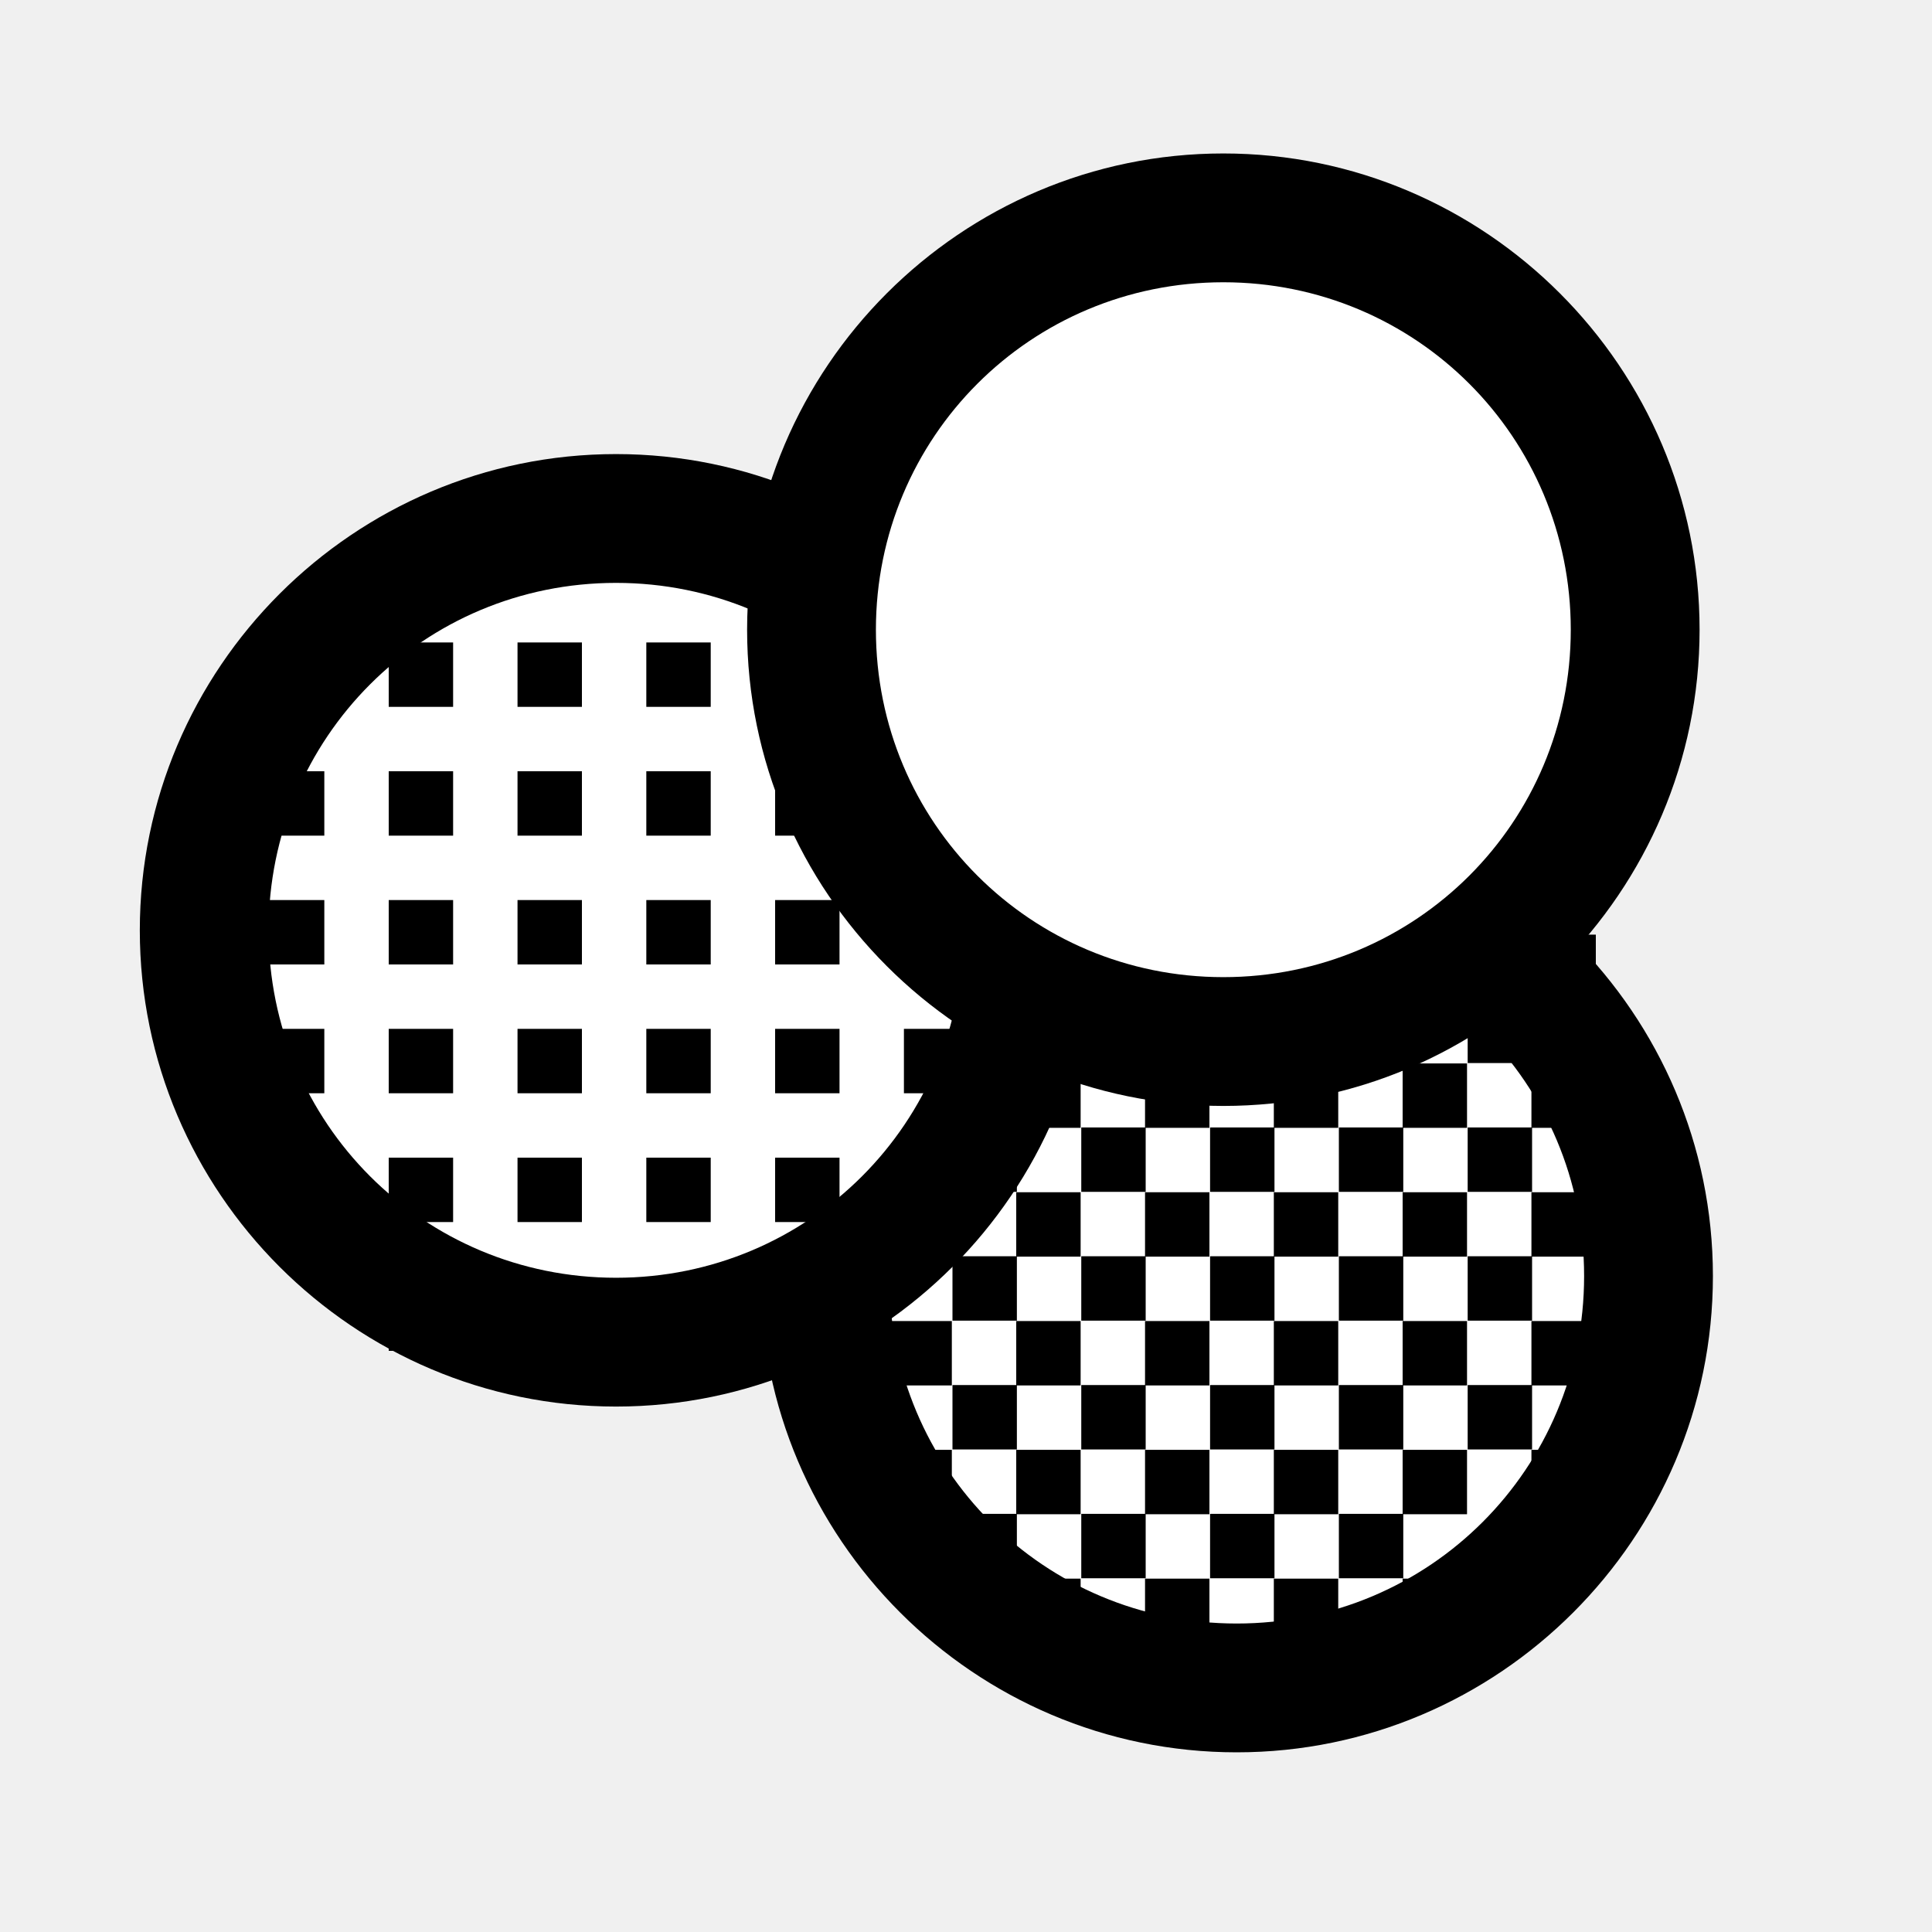
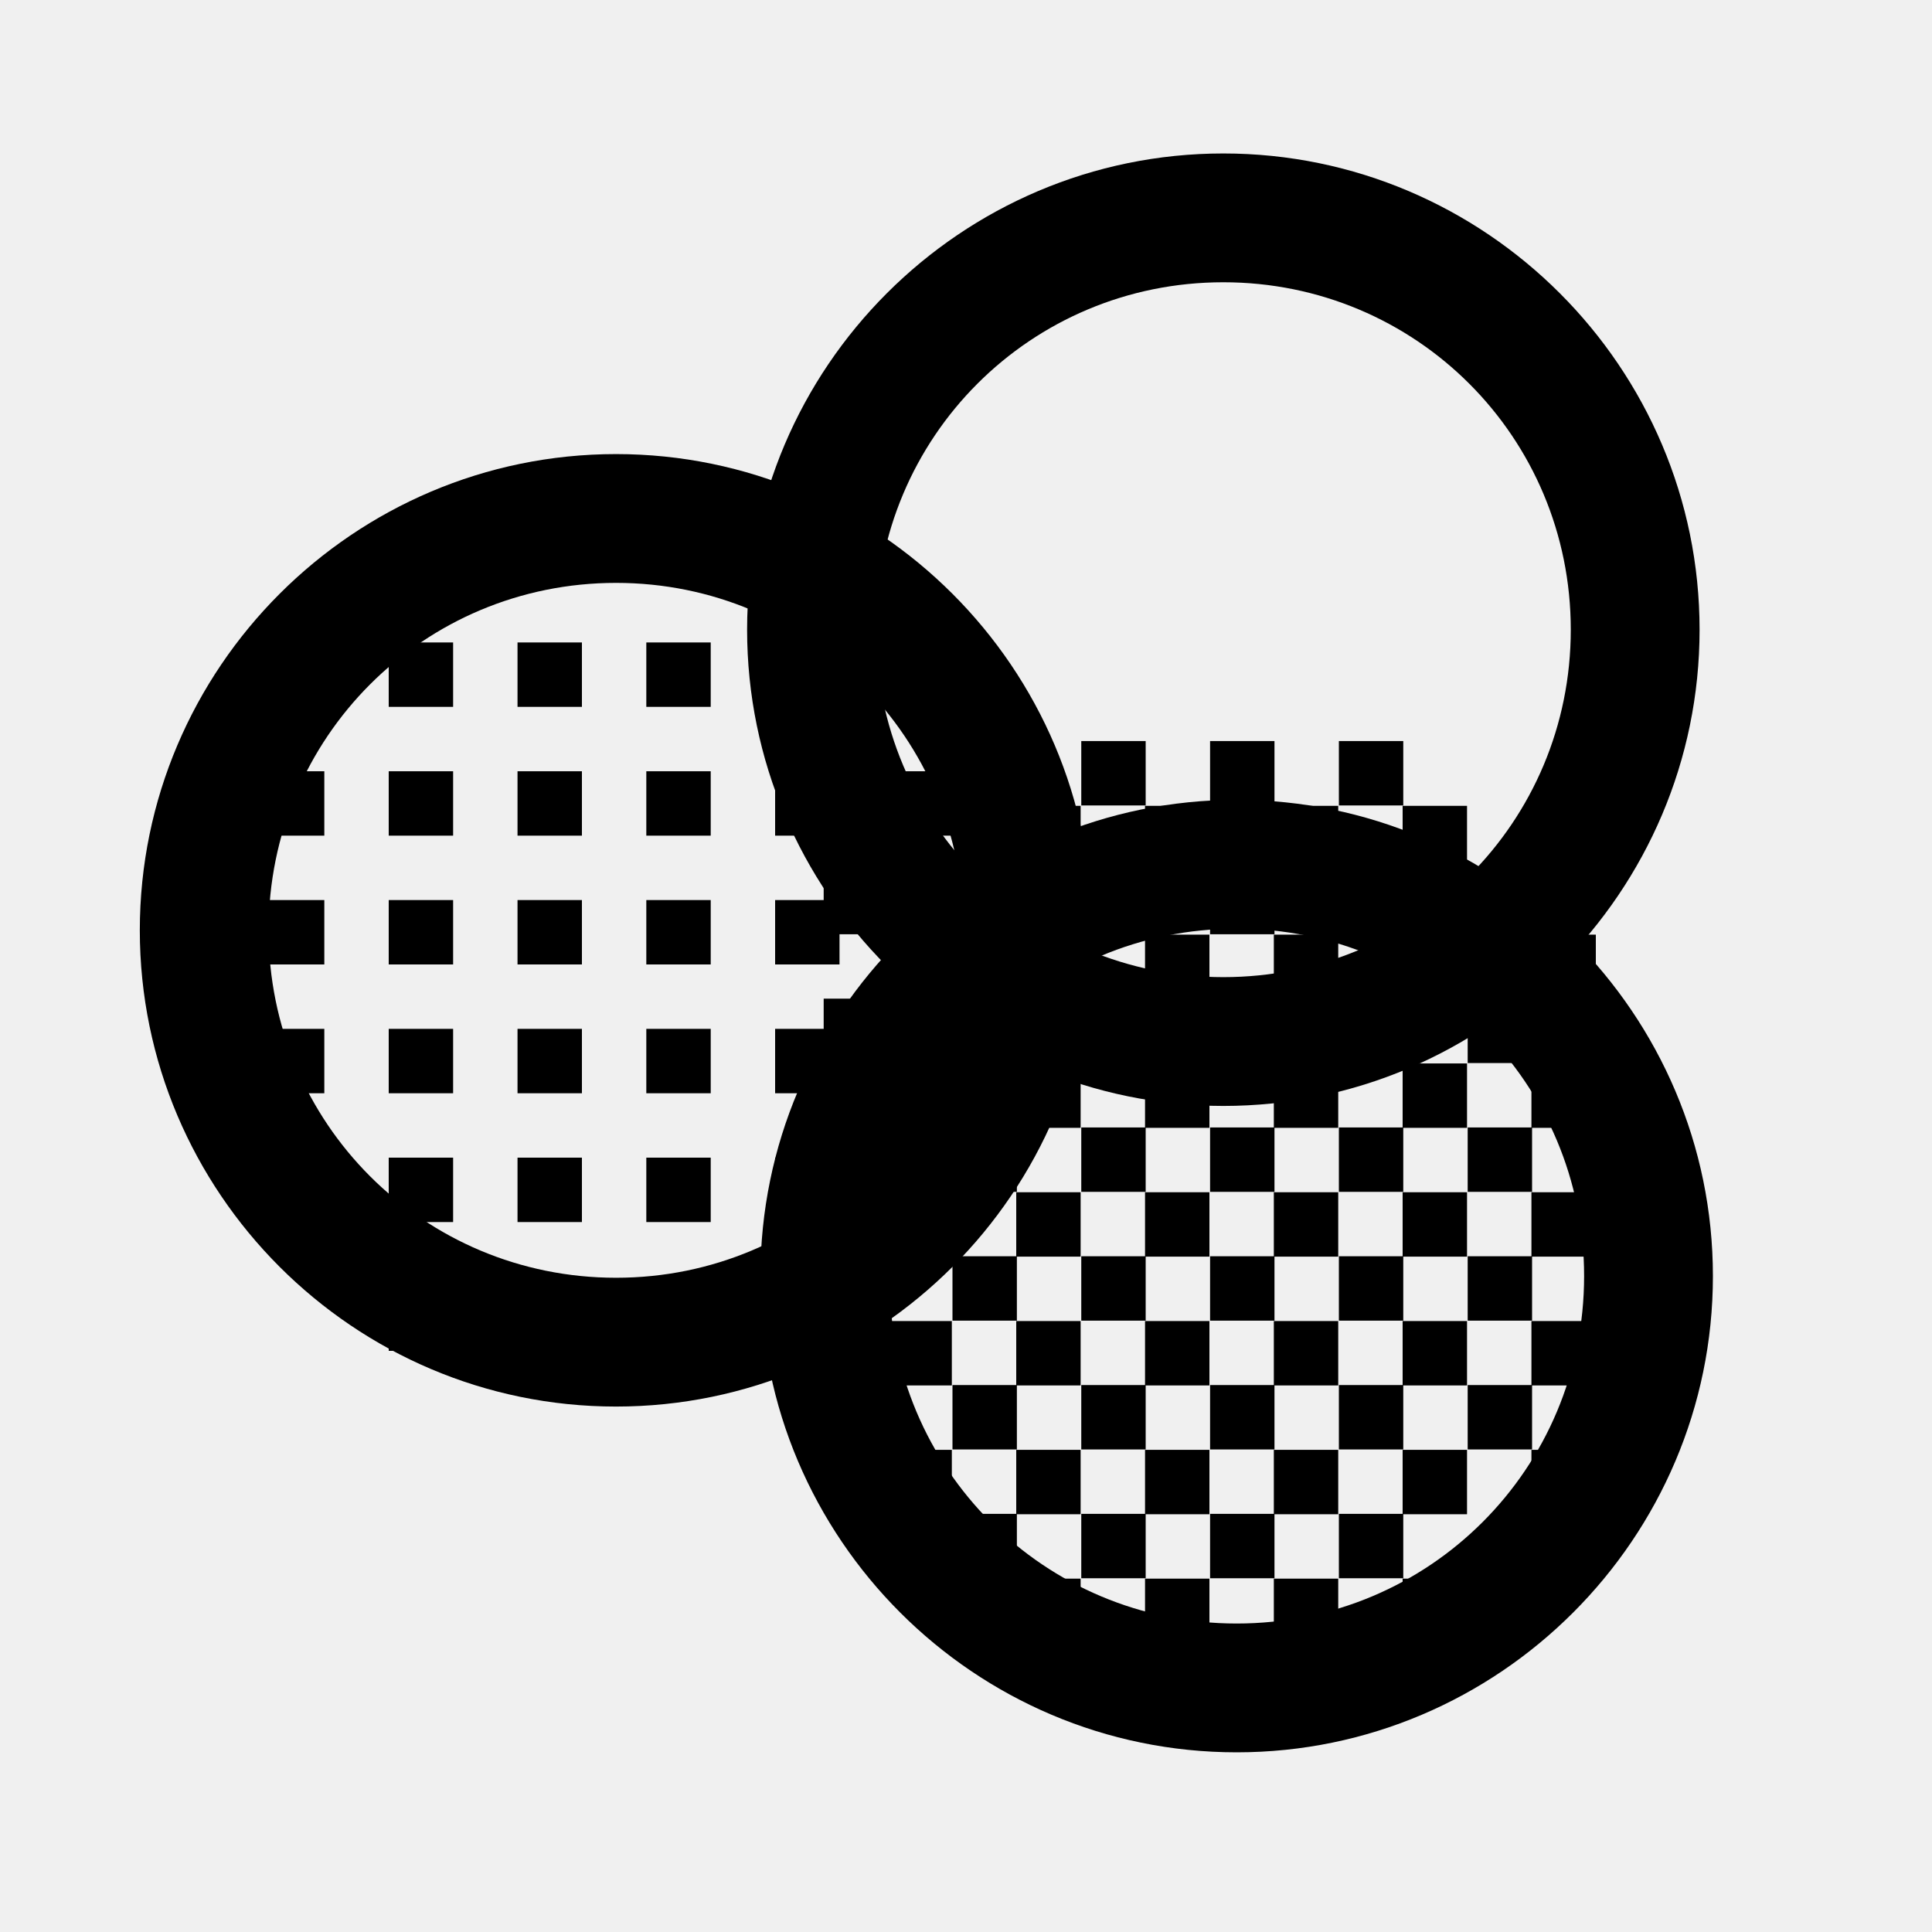
<svg xmlns="http://www.w3.org/2000/svg" width="30" height="30" viewBox="0 0 30 30">
-   <ellipse fill="#ffffff" cx="19.278" cy="20.196" rx="5.564" ry="5.731" />
  <g>
-     <path fill="#ffffff" d="m 25.598,19.815 a 6.395,6.395 0 0 1 -6.395,6.395 6.395,6.395 0 0 1 -6.395,-6.395 6.395,6.395 0 0 1 6.395,-6.395 6.395,6.395 0 0 1 6.395,6.395 z" />
-     <path d="m 19.203,12.42 c -4.072,0 -7.395,3.322 -7.395,7.395 0,4.072 3.322,7.395 7.395,7.395 4.072,0 7.395,-3.322 7.395,-7.395 0,-4.072 -3.322,-7.395 -7.395,-7.395 z m 0,2 c 2.991,0 5.395,2.403 5.395,5.395 0,2.991 -2.403,5.395 -5.395,5.395 -2.991,0 -5.395,-2.403 -5.395,-5.395 0,-2.991 2.403,-5.395 5.395,-5.395 z" />
+     <path fill="#000000" d="m 19.203,12.42 c -4.072,0 -7.395,3.322 -7.395,7.395 0,4.072 3.322,7.395 7.395,7.395 4.072,0 7.395,-3.322 7.395,-7.395 0,-4.072 -3.322,-7.395 -7.395,-7.395 z m 0,2 c 2.991,0 5.395,2.403 5.395,5.395 0,2.991 -2.403,5.395 -5.395,5.395 -2.991,0 -5.395,-2.403 -5.395,-5.395 0,-2.991 2.403,-5.395 5.395,-5.395 z" />
    <path fill="#000000" d="m 14.79,11.507 v 1 h 1 v -1 z m 2,0 v 1 h 1 v -1 z m 2,0 v 1 h 1 v -1 z m 2,0 v 1 h 1 v -1 z m -5.01,1.006 v 0.994 h -0.99 v 1 h 1 v -0.994 h 0.99 v -1 z m 2,0 v 0.994 h -0.99 v 1 h 1 v -0.994 h 0.99 v -1 z m 2,0 v 0.994 h -0.99 v 1 h 1 v -0.994 h 0.99 v -1 z m 2,0 v 0.994 h -0.99 v 1 h 1 v -0.994 h 0.99 v -1 z m -8.99,0.994 v 1 h 1 v -1 z m 10,0 v 1 h 1 v -1 z m -9.01,1.006 v 0.994 h -0.99 v 1 h 1 v -0.994 h 0.99 v -1 z m 2,0 v 0.994 h -0.99 v 1 h 1 v -0.994 h 0.99 v -1 z m 2,0 v 0.994 h -0.99 v 1 h 1 v -0.994 h 0.99 v -1 z m 2,0 v 0.994 h -0.99 v 1 h 1 v -0.994 h 0.99 v -1 z m 2,0 v 0.994 h -0.99 v 1 h 1 v -0.994 h 0.99 v -1 z m 2,0 v 0.994 h -0.99 v 1 h 1 v -0.994 h 0.99 v -1 z m -10,2 v 0.994 h -0.99 v 1 h 1 v -0.994 h 0.99 v -1 z m 2,0 v 0.994 h -0.99 v 1 h 1 v -0.994 h 0.99 v -1 z m 2,0 v 0.994 h -0.99 v 1 h 1 v -0.994 h 0.99 v -1 z m 2,0 v 0.994 h -0.99 v 1 h 1 v -0.994 h 0.99 v -1 z m 2,0 v 0.994 h -0.99 v 1 h 1 v -0.994 h 0.99 v -1 z m 2,0 v 0.994 h -0.99 v 1 h 1 v -0.994 h 0.99 v -1 z m -10,2 v 0.994 h -0.99 v 1 h 1 v -0.994 h 0.99 v -1 z m 2,0 v 0.994 h -0.99 v 1 h 1 v -0.994 h 0.99 v -1 z m 2,0 v 0.994 h -0.99 v 1 h 1 v -0.994 h 0.99 v -1 z m 2,0 v 0.994 h -0.99 v 1 h 1 v -0.994 h 0.99 v -1 z m 2,0 v 0.994 h -0.99 v 1 h 1 v -0.994 h 0.99 v -1 z m 2,0 v 0.994 h -0.99 v 1 h 1 v -0.994 h 0.99 v -1 z m -10,2 v 0.994 h -0.99 v 1 h 1 v -0.994 h 0.99 v -1 z m 2,0 v 0.994 h -0.99 v 1 h 1 v -0.994 h 0.99 v -1 z m 2,0 v 0.994 h -0.99 v 1 h 1 v -0.994 h 0.99 v -1 z m 2,0 v 0.994 h -0.99 v 1 h 1 v -0.994 h 0.99 v -1 z m 2,0 v 0.994 h -0.99 v 1 h 1 v -0.994 h 0.99 v -1 z m 2,0 v 0.994 h -0.99 v 1 h 1 v -0.994 h 0.99 v -1 z m -10,2 v 1 h 1 v -1 z m 2,0 v 0.994 h -0.99 v 1 h 1 v -0.994 h 0.99 v -1 z m 2,0 v 0.994 h -0.99 v 1 h 1 v -0.994 h 0.99 v -1 z m 2,0 v 0.994 h -0.99 v 1 h 1 v -0.994 h 0.99 v -1 z m 2,0 v 0.994 h -0.99 v 1 h 1 v -0.994 h 0.99 v -1 z m 2,0 v 1 h 1 v -1 z m -8,2 v 1 h 1 v -1 z m 2,0 v 1 h 1 v -1 z m 2,0 v 1 h 1 v -1 z m 2,0 v 1 h 1 v -1 z" />
  </g>
-   <ellipse fill="#ffffff" cx="9.542" cy="14.354" rx="5.564" ry="5.731" />
  <g>
-     <path fill="#ffffff" d="M 15.96,14.444 A 6.395,6.395 0 0 1 9.566,20.839 6.395,6.395 0 0 1 3.171,14.444 6.395,6.395 0 0 1 9.566,8.05 6.395,6.395 0 0 1 15.96,14.444 Z" />
-     <path d="m 9.566,7.051 c -4.072,0 -7.395,3.322 -7.395,7.395 4e-7,4.072 3.322,7.395 7.395,7.395 4.072,0 7.395,-3.322 7.395,-7.395 10e-7,-4.072 -3.322,-7.395 -7.395,-7.395 z m 0,2 c 2.991,-1e-7 5.395,2.403 5.395,5.395 -1e-6,2.991 -2.403,5.395 -5.395,5.395 -2.991,0 -5.395,-2.403 -5.395,-5.395 -2e-7,-2.991 2.403,-5.395 5.395,-5.395 z" />
+     <path fill="#000000" d="m 9.566,7.051 c -4.072,0 -7.395,3.322 -7.395,7.395 4e-7,4.072 3.322,7.395 7.395,7.395 4.072,0 7.395,-3.322 7.395,-7.395 10e-7,-4.072 -3.322,-7.395 -7.395,-7.395 z m 0,2 c 2.991,-1e-7 5.395,2.403 5.395,5.395 -1e-6,2.991 -2.403,5.395 -5.395,5.395 -2.991,0 -5.395,-2.403 -5.395,-5.395 -2e-7,-2.991 2.403,-5.395 5.395,-5.395 z" />
  </g>
  <path fill="#000000" d="m 6.036,7.976 v 1 h 1 v -1 z m 2,0 v 1 h 1 v -1 z m 2,0 v 1 h 1 v -1 z m 2,0 v 1 h 1 v -1 z M 4.036,9.976 V 10.976 h 1 V 9.976 Z m 2,0 V 10.976 h 1 V 9.976 Z m 2,0 V 10.976 h 1 V 9.976 Z m 2,0 V 10.976 h 1 V 9.976 Z m 2,0 V 10.976 h 1 V 9.976 Z m 2,0 V 10.976 h 1 V 9.976 Z M 4.036,11.976 v 1 h 1 V 11.976 Z m 2,0 v 1 h 1 V 11.976 Z m 2,0 v 1 h 1 V 11.976 Z m 2,0 v 1 h 1 V 11.976 Z m 2,0 v 1 h 1 V 11.976 Z m 2,0 v 1 h 1 V 11.976 Z M 4.036,13.976 v 1 h 1 v -1 z m 2,0 v 1 h 1 v -1 z m 2,0 v 1 h 1 v -1 z m 2,0 v 1 h 1 v -1 z m 2,0 v 1 h 1 v -1 z m 2,0 v 1 h 1 v -1 z m -10,2 v 1 h 1 v -1 z m 2,0 v 1 h 1 v -1 z m 2,0 v 1 h 1 v -1 z m 2,0 v 1 h 1 v -1 z m 2,0 v 1 h 1 v -1 z m 2,0 v 1 h 1 v -1 z m -10,2 v 1 h 1 v -1 z m 2,0 v 1 h 1 v -1 z m 2,0 v 1 h 1 v -1 z m 2,0 v 1 h 1 v -1 z m 2,0 v 1 h 1 v -1 z m 2,0 v 1 h 1 v -1 z m -8,2 v 1 h 1 v -1 z m 2,0 v 1 h 1 v -1 z m 2,0 v 1 h 1 v -1 z m 2,0 v 1 h 1 v -1 z" />
  <g>
-     <path fill="#ffffff" d="M 25.391,9.778 A 6.395,6.395 0 0 1 18.997,16.172 6.395,6.395 0 0 1 12.602,9.778 6.395,6.395 0 0 1 18.997,3.383 6.395,6.395 0 0 1 25.391,9.778 Z" />
-     <path d="m 18.996,2.383 c -4.072,0 -7.395,3.322 -7.395,7.395 0,4.072 3.322,7.395 7.395,7.395 4.072,0 7.395,-3.322 7.395,-7.395 0,-4.072 -3.322,-7.395 -7.395,-7.395 z m 0,2 c 2.991,0 5.395,2.403 5.395,5.395 0,2.991 -2.403,5.395 -5.395,5.395 -2.991,0 -5.395,-2.403 -5.395,-5.395 0,-2.991 2.403,-5.395 5.395,-5.395 z" />
+     <path fill="#000000" d="m 18.996,2.383 c -4.072,0 -7.395,3.322 -7.395,7.395 0,4.072 3.322,7.395 7.395,7.395 4.072,0 7.395,-3.322 7.395,-7.395 0,-4.072 -3.322,-7.395 -7.395,-7.395 z m 0,2 c 2.991,0 5.395,2.403 5.395,5.395 0,2.991 -2.403,5.395 -5.395,5.395 -2.991,0 -5.395,-2.403 -5.395,-5.395 0,-2.991 2.403,-5.395 5.395,-5.395 z" />
  </g>
</svg>
